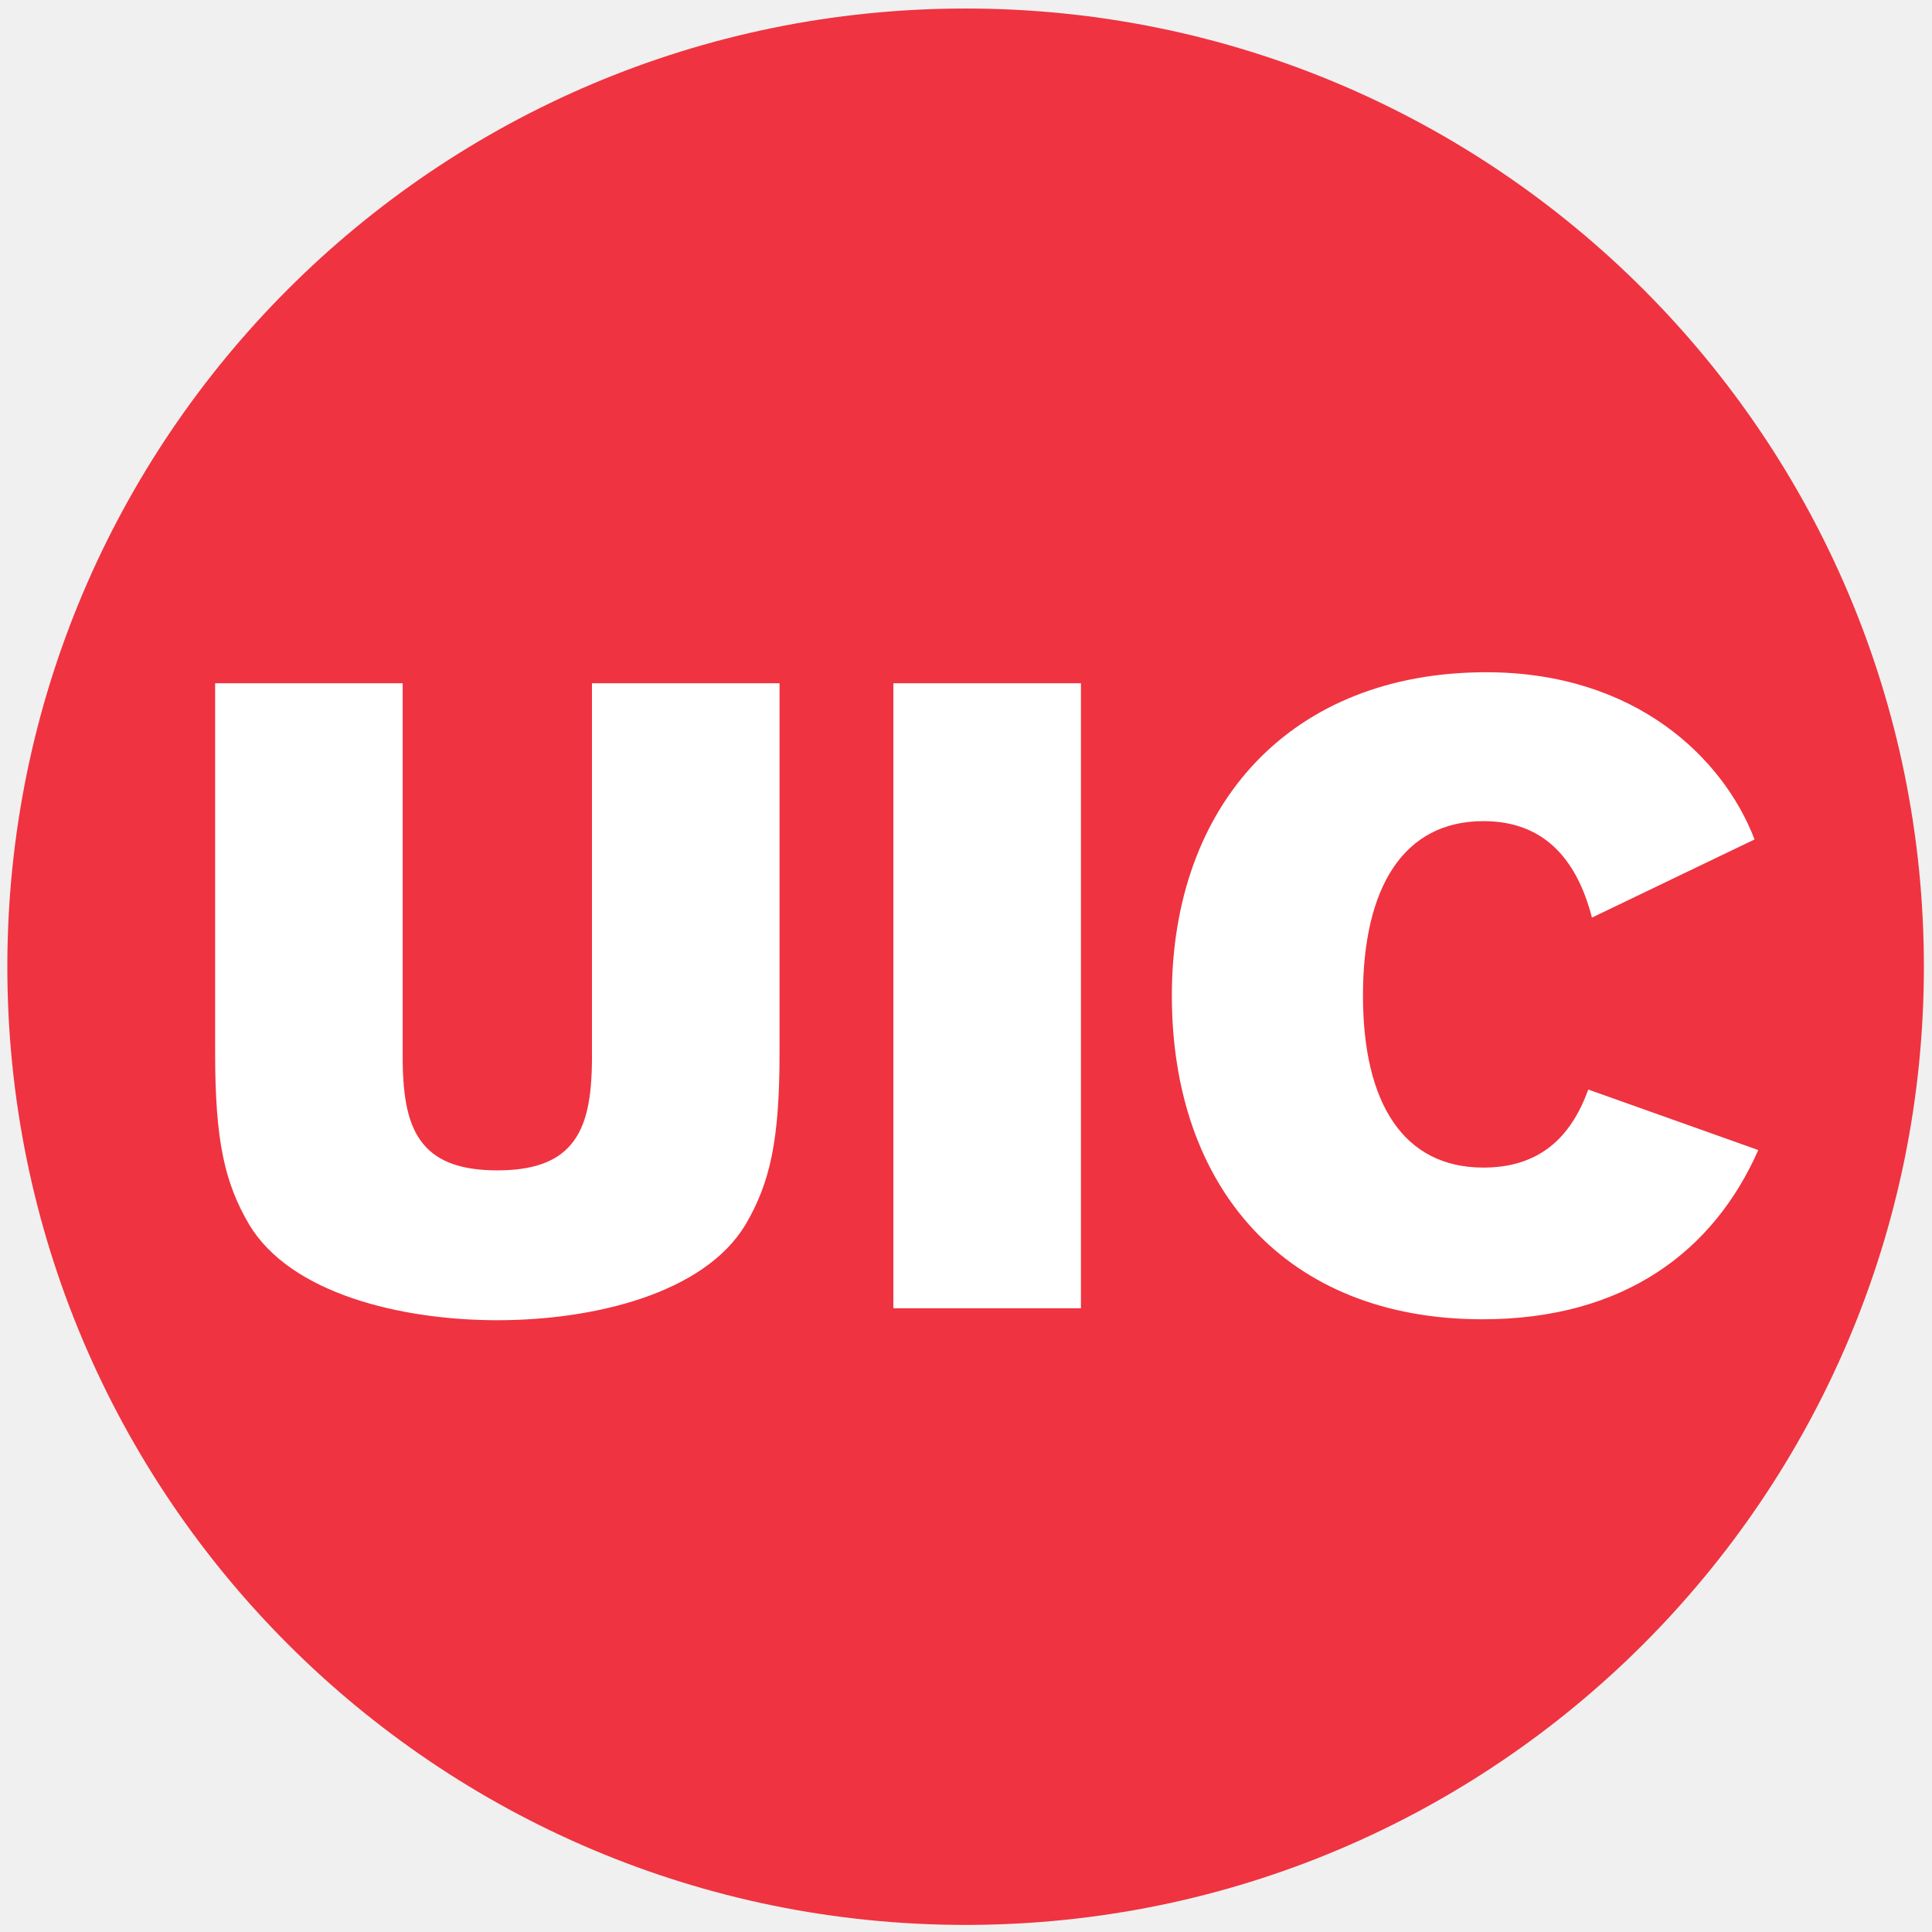
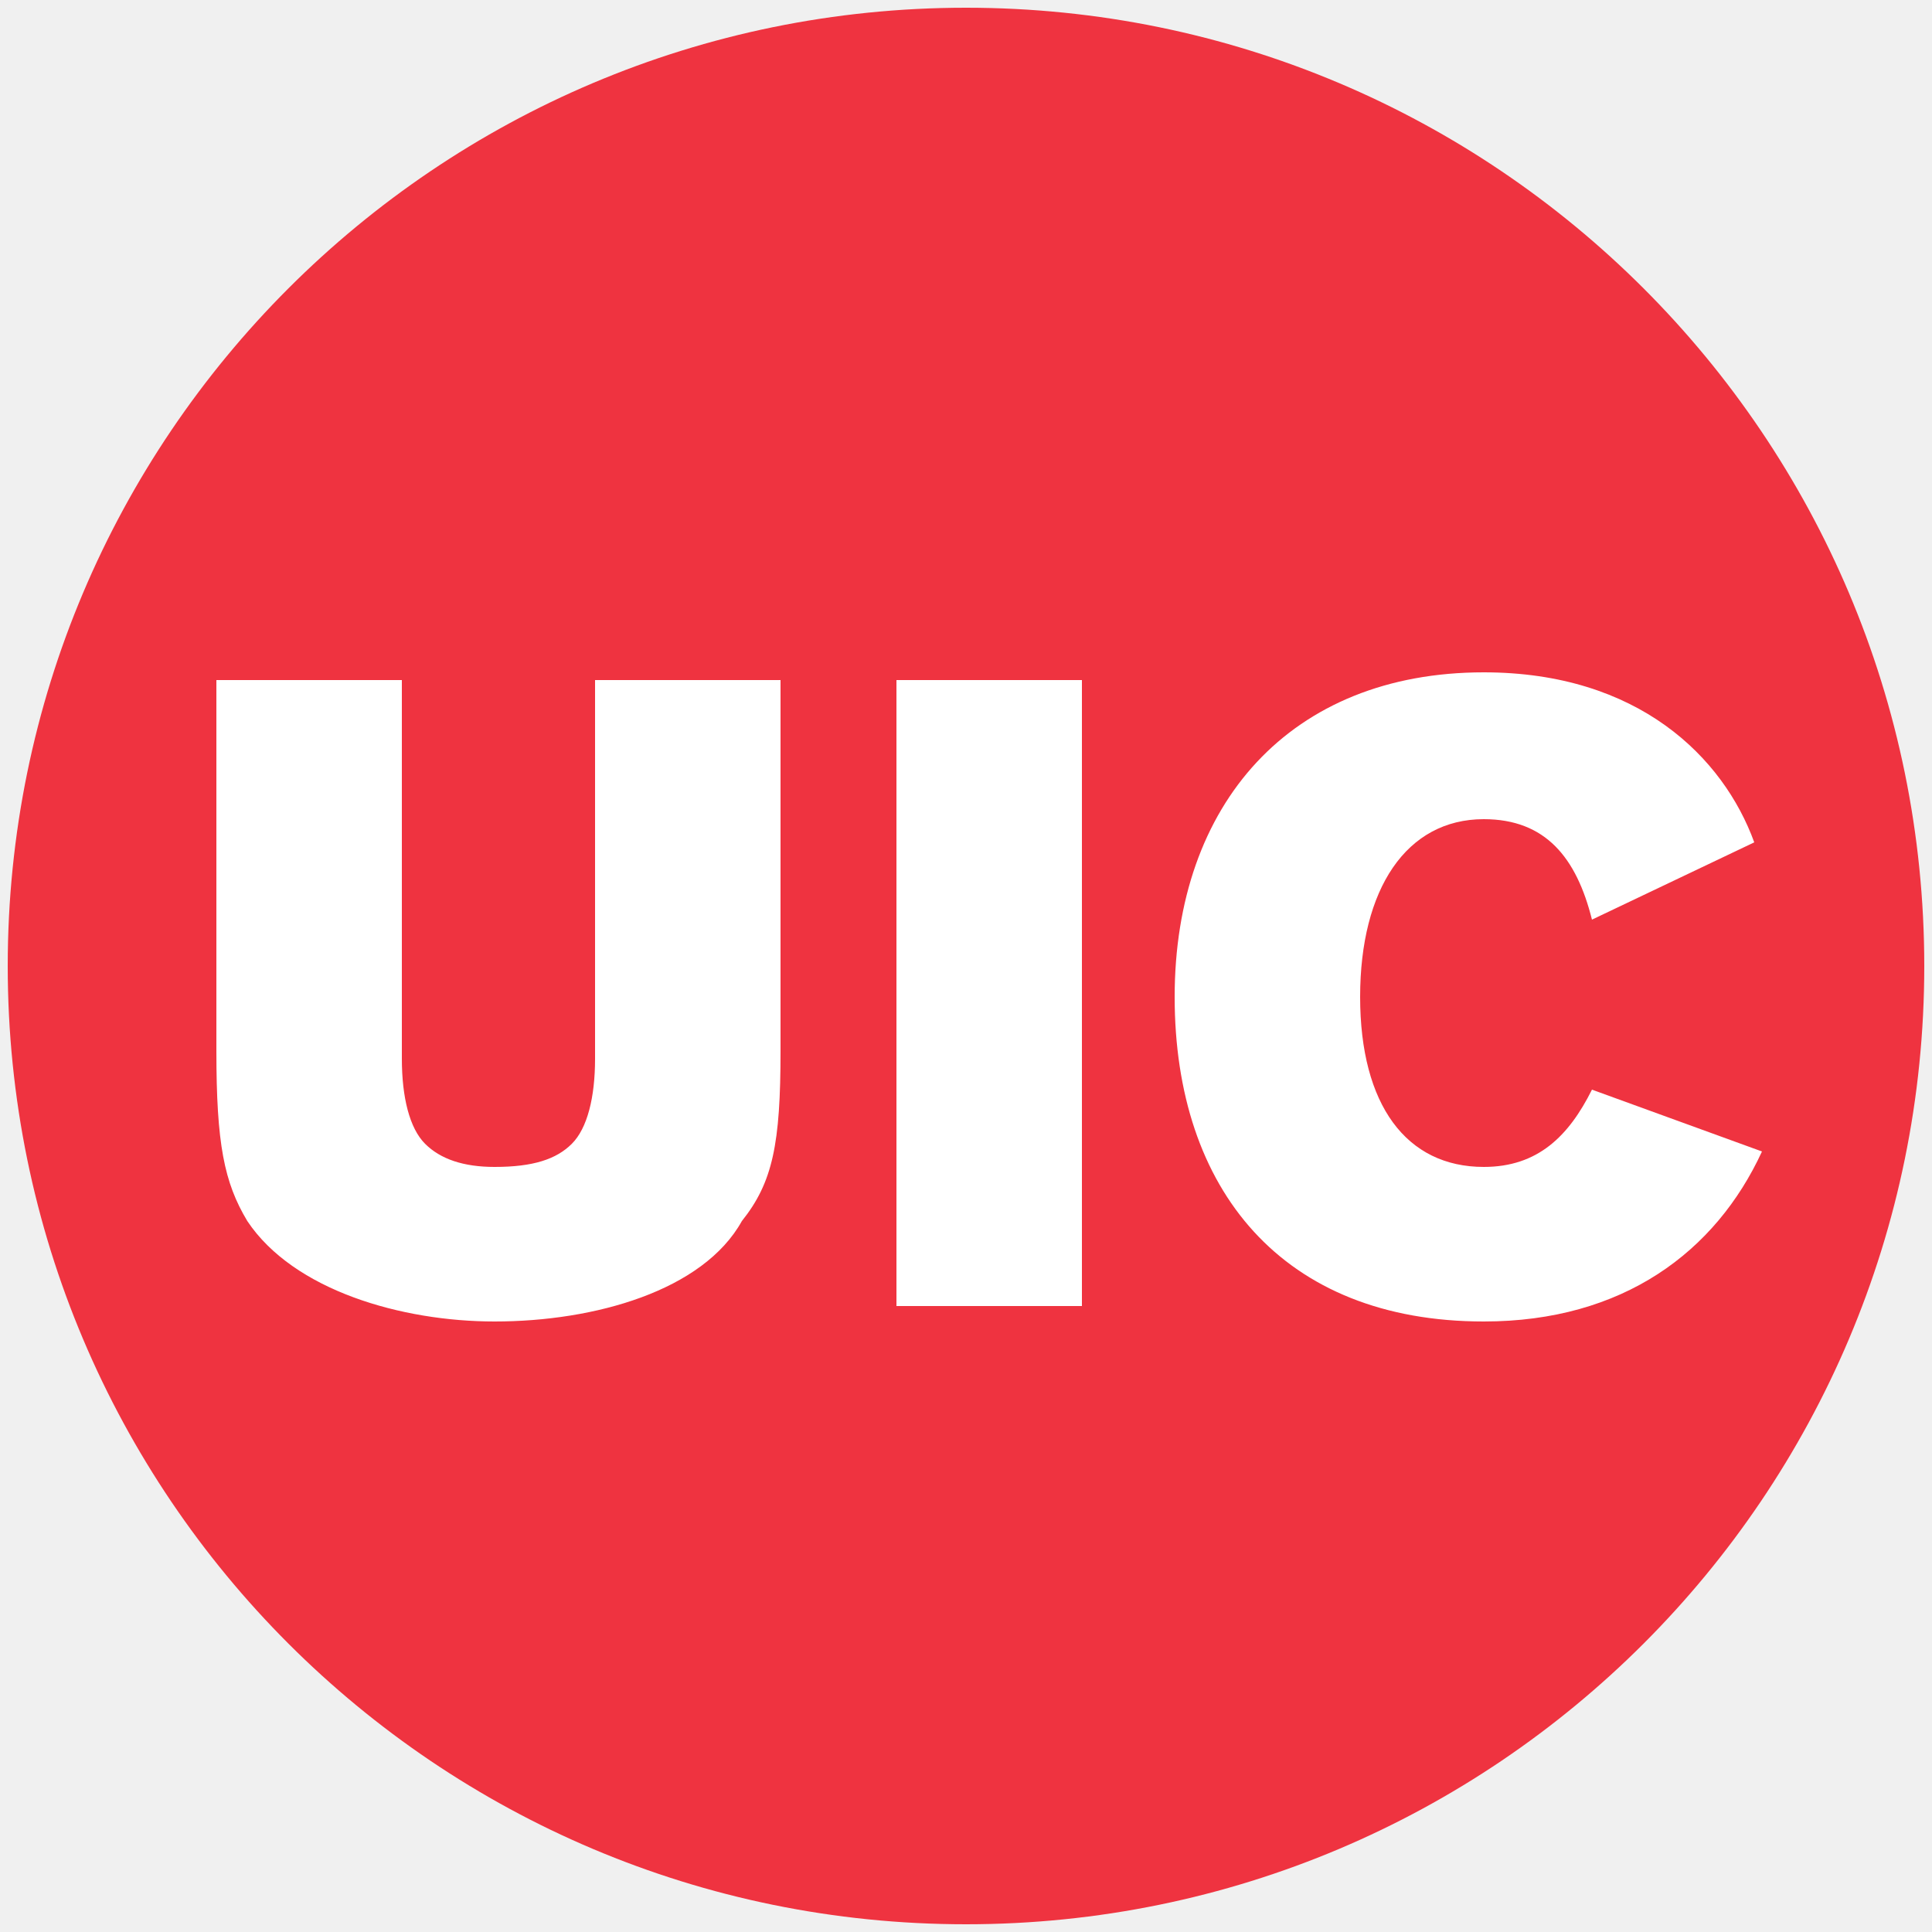
- <svg xmlns="http://www.w3.org/2000/svg" height="249.98" viewBox="0 0 250 249.98" width="250">
-   <g transform="matrix(1.25 0 0 -1.25 -1089.3 622.78)">
-     <g>
-       <path d="m1070.6 398.15c0 54.778-44.414 99.192-99.2 99.192s-99.2-44.406-99.2-99.192 44.414-99.192 99.2-99.192 99.2 44.406 99.2 99.192" fill="#ef3340" />
-       <path d="m192.28 86.984c-25.22 0-40.68 17.016-40.68 41.846 0 24.74 14.63 41.88 40.2 41.88 18.43 0 29.97-8.92 35.68-21.9l-22-7.83c-2.26 6.3-6.42 10.1-13.56 10.1-10.35 0-15.59-8.33-15.59-22.25 0-14.01 5.24-22.58 15.59-22.58 7.61 0 12.01 4.64 14.04 12.48l21.04-10.11c-4.05-10.586-15.46-21.636-34.72-21.636zm-164.48 1.422v47.814c0 11.3 1.192 16.76 4.408 22.24 5.35 8.92 19.617 12.37 32.111 12.37 12.485 0 26.763-3.45 32.114-12.37 3.206-5.48 4.402-10.94 4.402-22.24v-47.814h-24.271v48.284c0 5.47-0.711 9.05-2.735 11.42-1.903 2.26-4.991 3.33-9.51 3.33-4.528 0-7.613-1.07-9.517-3.33-2.014-2.37-2.735-5.95-2.735-11.42v-48.284h-24.267zm87.765 0v80.874h24.27v-80.874h-24.27z" transform="matrix(.8 0 0 -.8 871.47 498.22)" fill="#fff" />
-     </g>
-   </g>
+ <svg xmlns="http://www.w3.org/2000/svg" viewBox="0 0 250 250">
+   <defs />
+   <path fill="#ef3340" d="M249 125a124 124 0 10-248 0 124 124 0 00248 0" />
+   <path fill="#fff" d="M192 87c-25 0-40 17-40 42s14 42 40 42c18 0 30-9 36-22l-22-8c-3 6-7 10-14 10-10 0-16-8-16-22s6-23 16-23c8 0 12 5 14 13l21-10c-4-11-15-22-35-22zM28 88v48c0 12 1 17 4 22 6 9 20 13 32 13 13 0 27-4 32-13 4-5 5-10 5-22V88H77v49c0 5-1 9-3 11s-5 3-10 3c-4 0-7-1-9-3s-3-6-3-11V88H28zm88 0v81h24V88h-24z" />
</svg>
